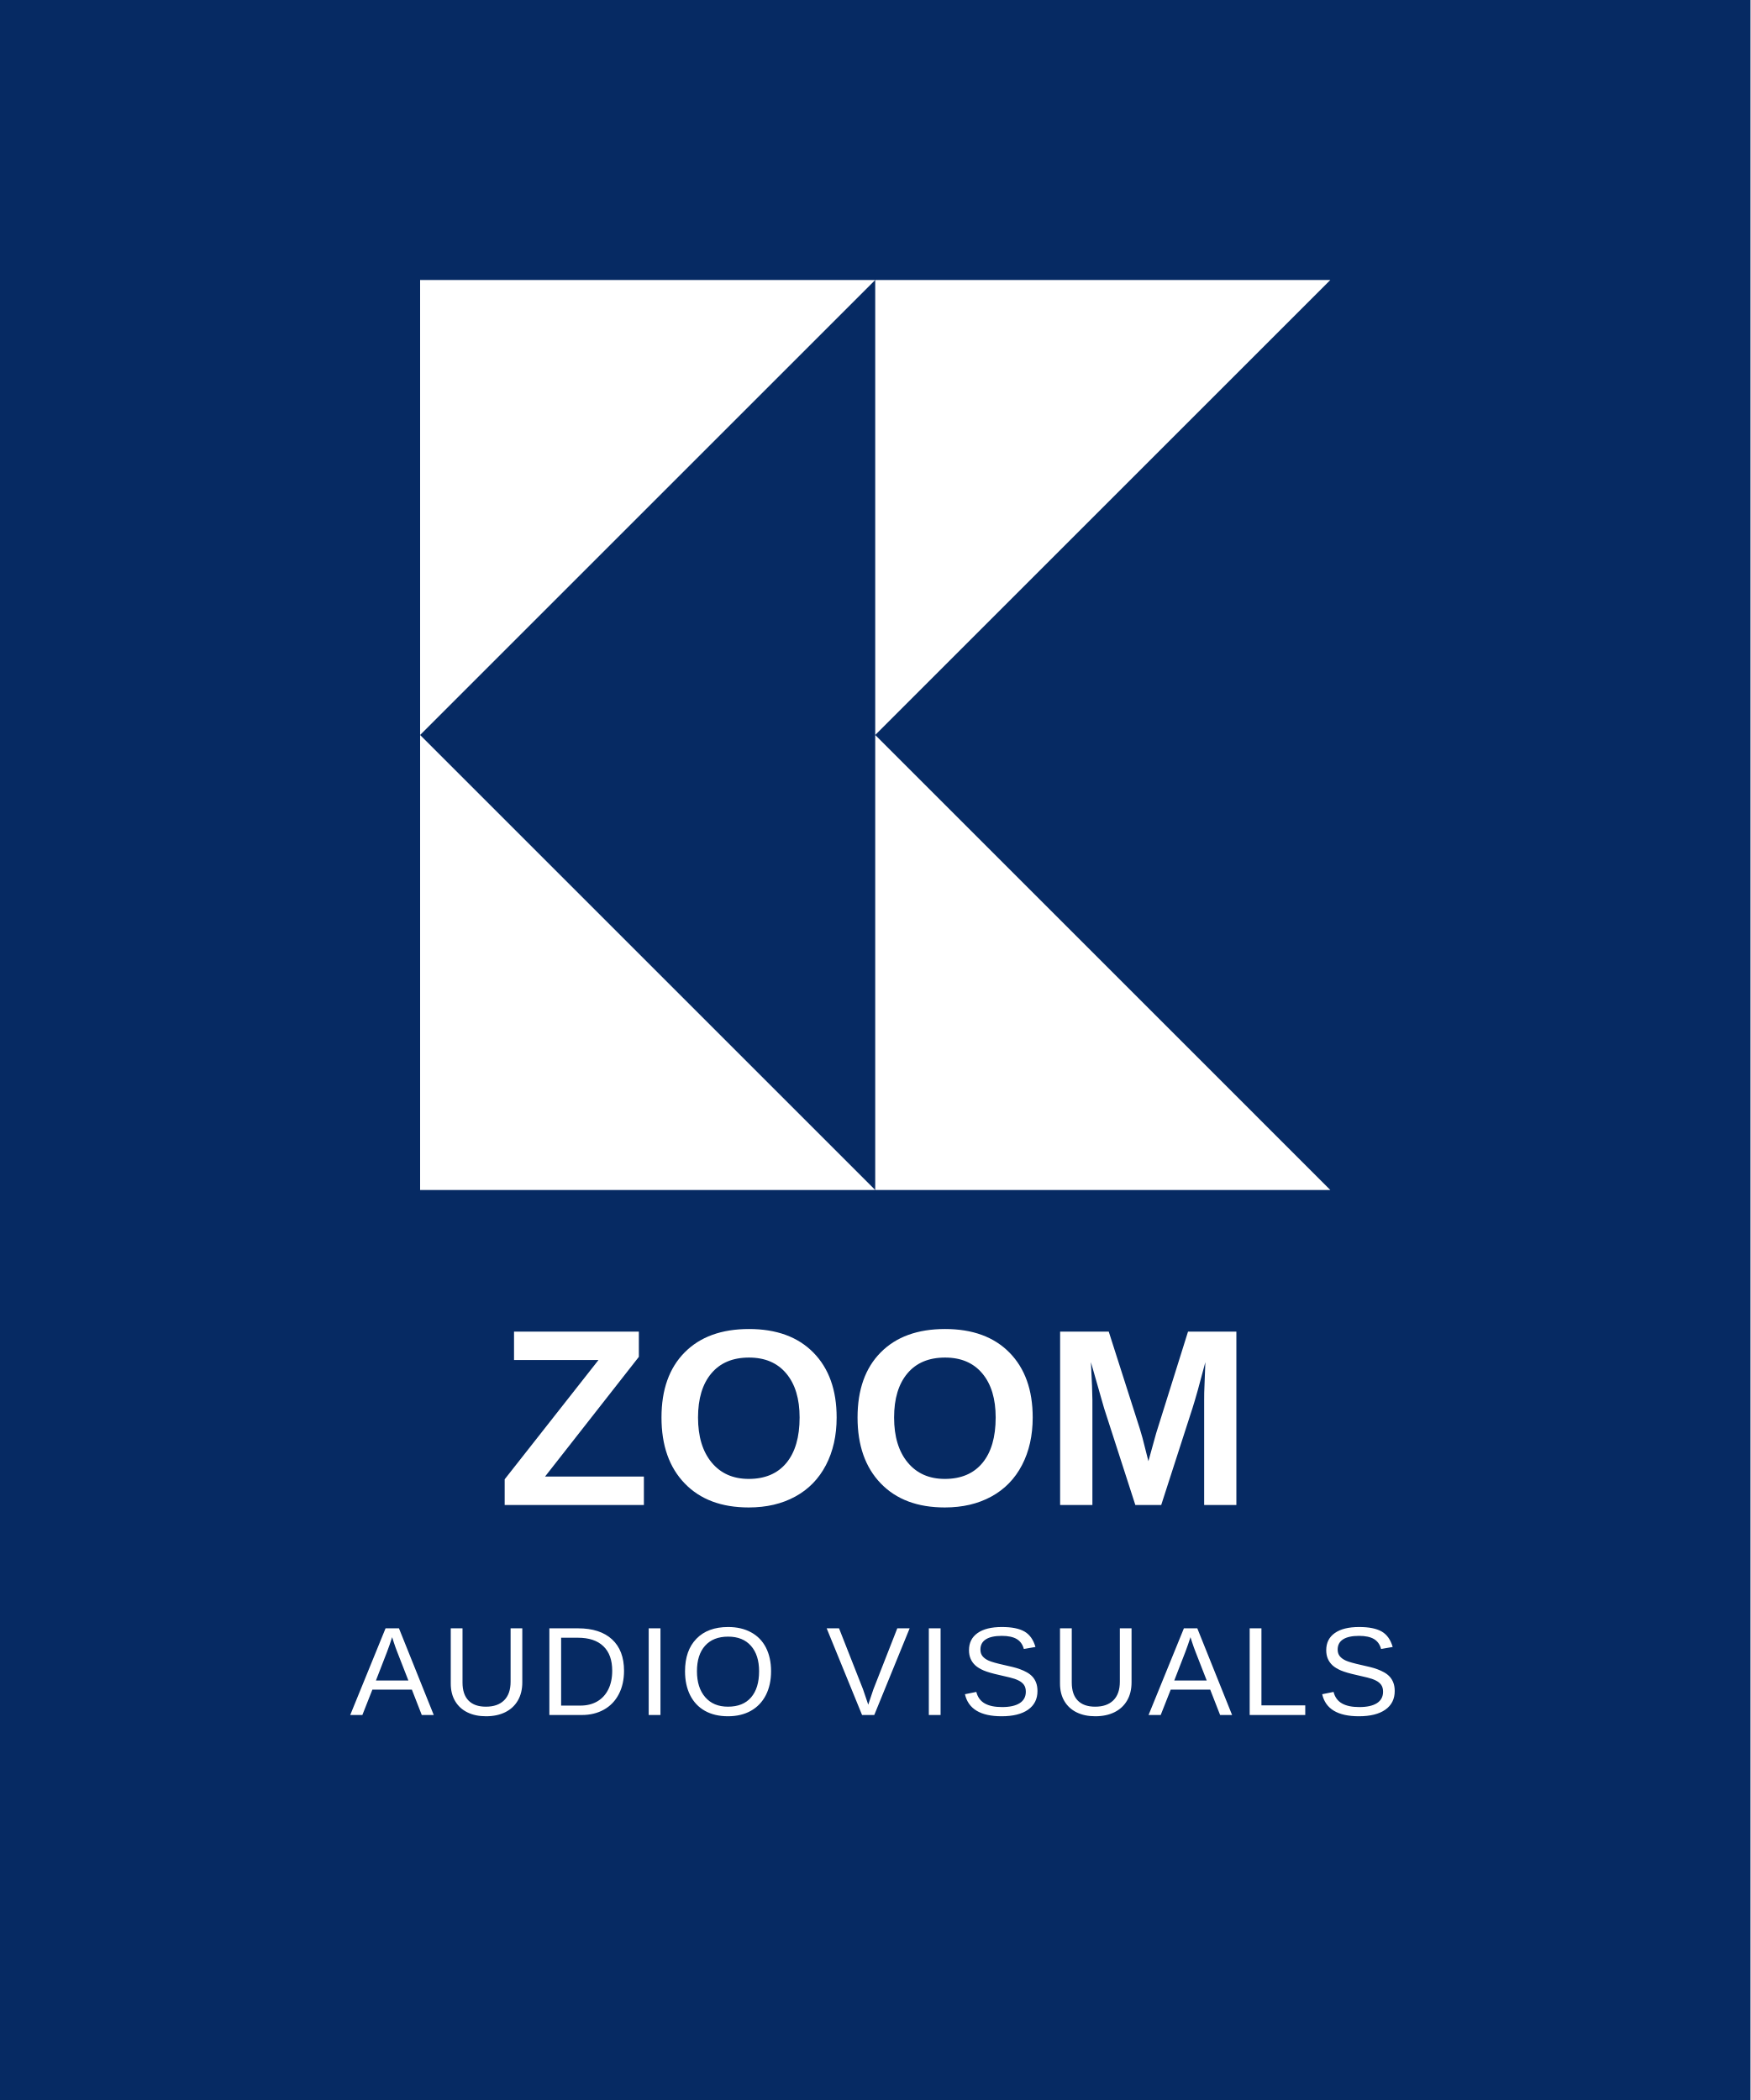
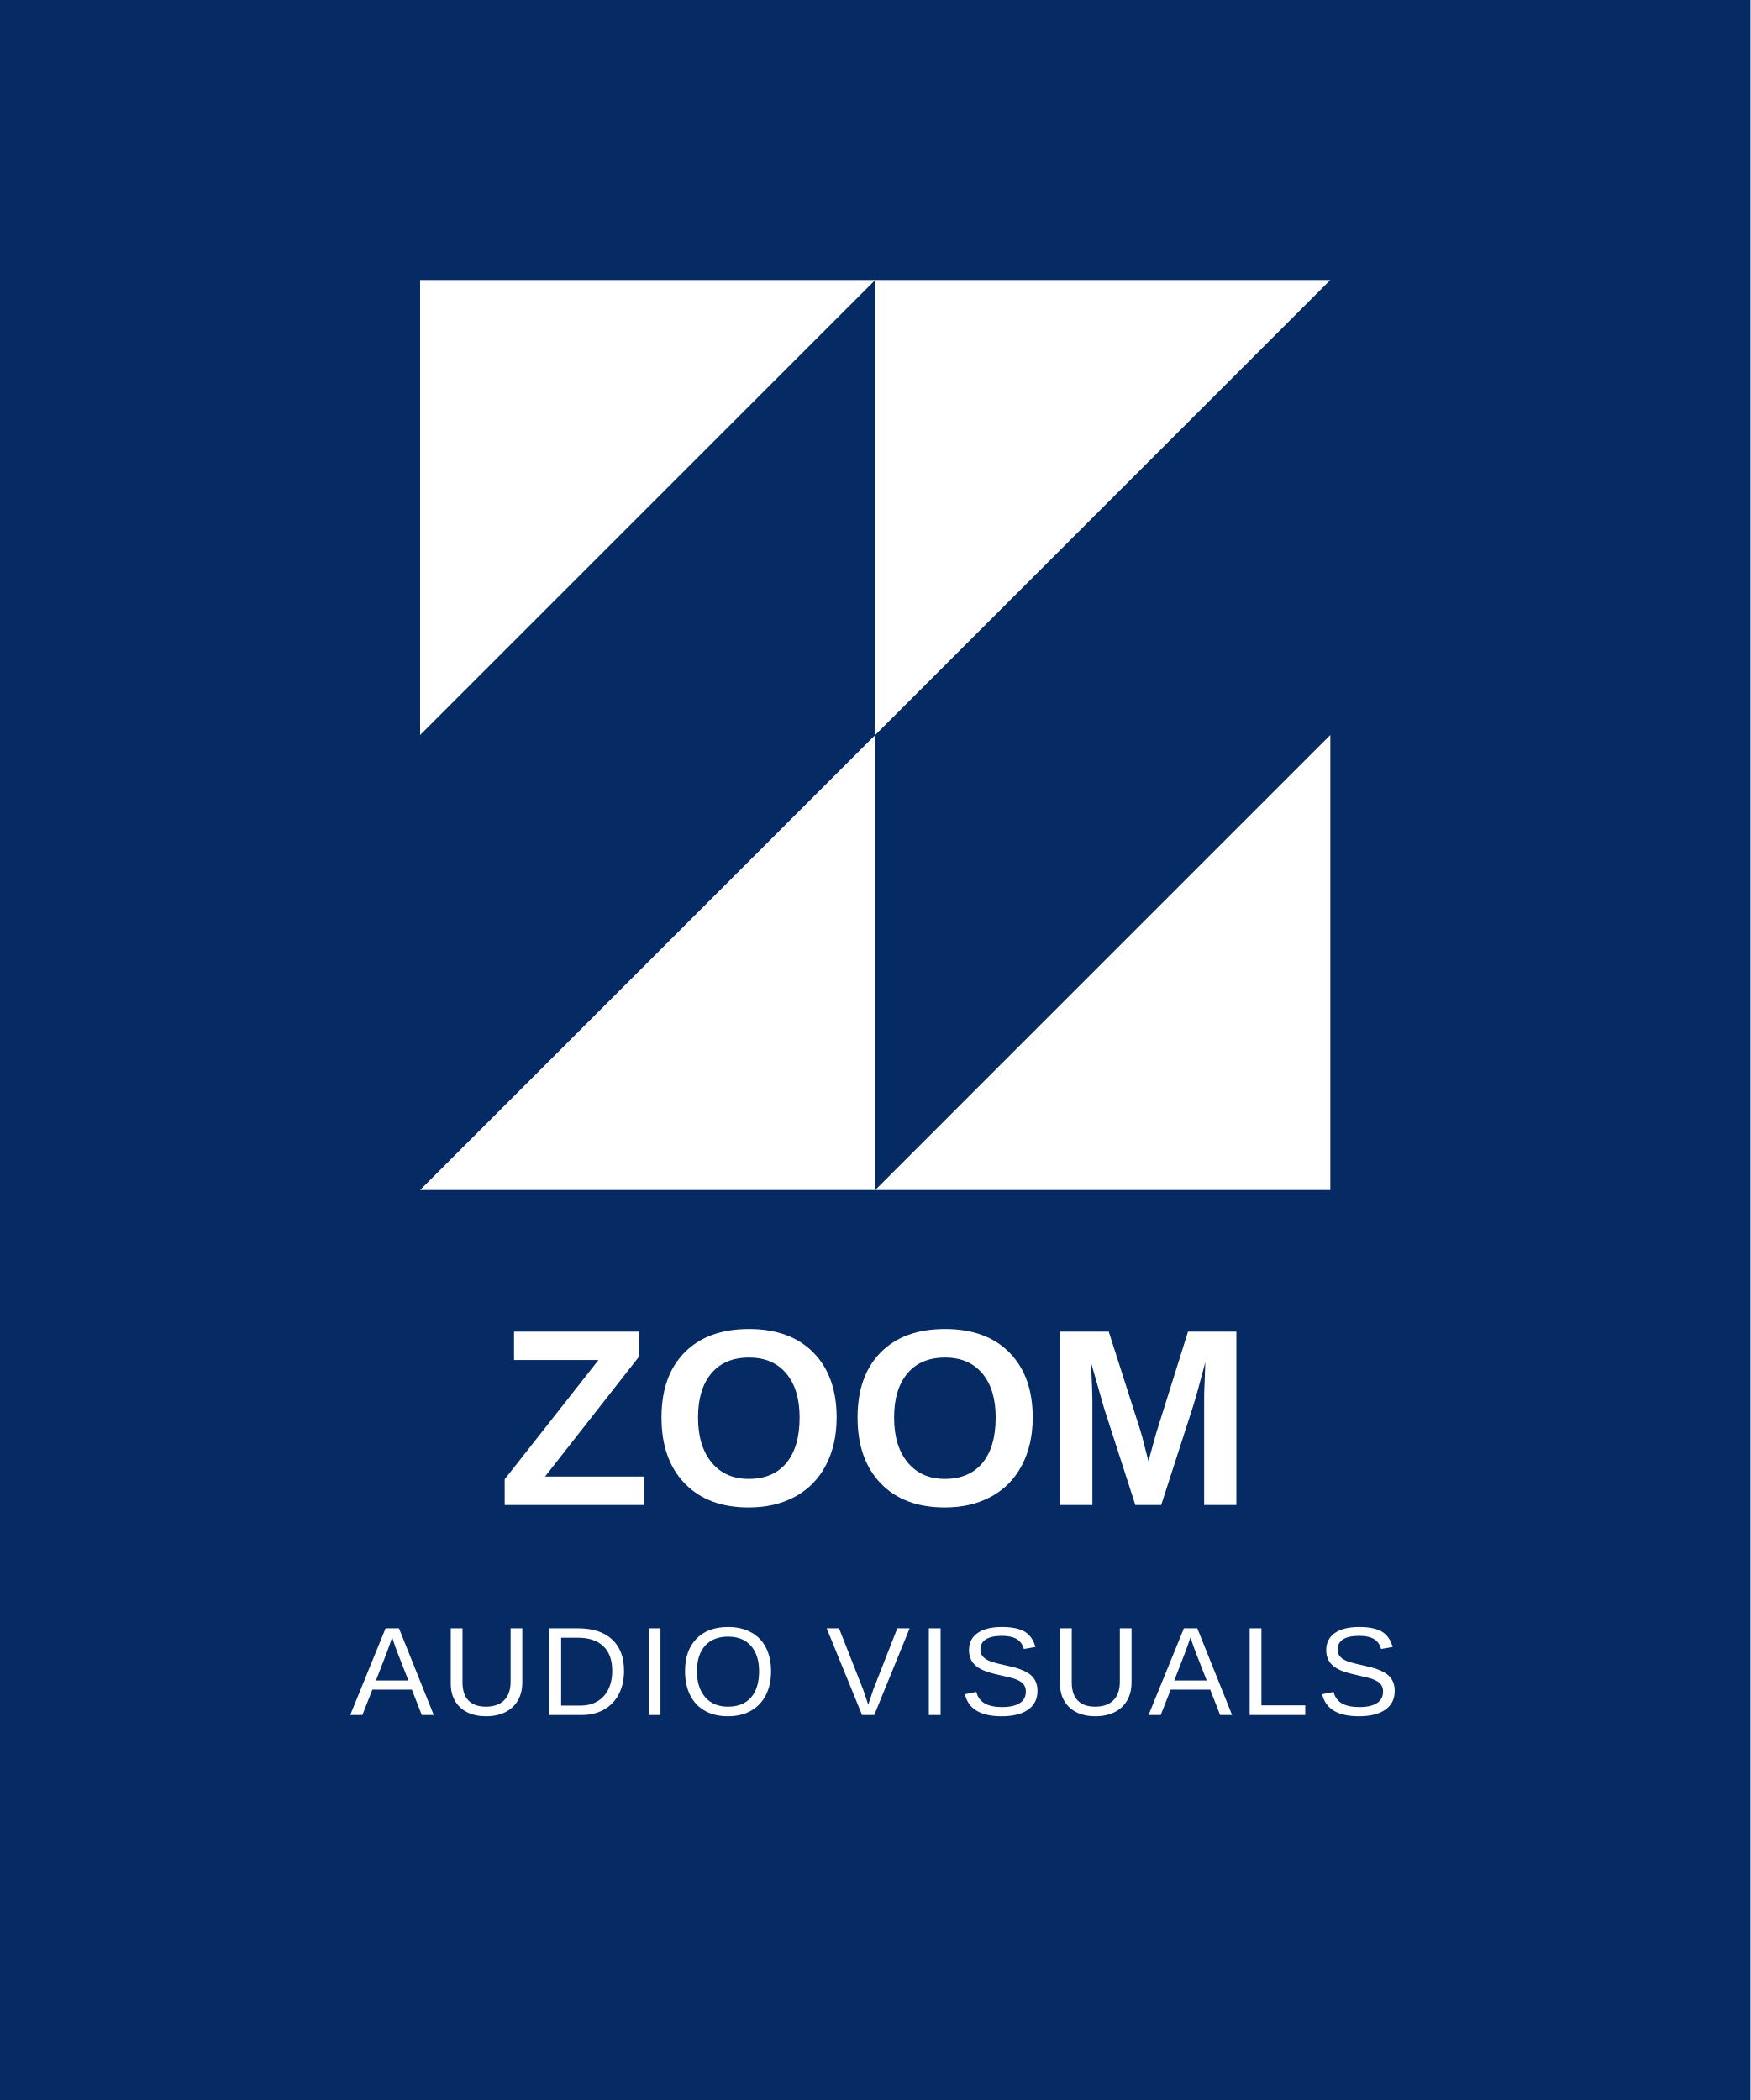
<svg xmlns="http://www.w3.org/2000/svg" width="500" height="600" viewBox="0 0 500 600">
  <rect width="500" height="600" fill="#062A63" />
  <polygon points="120,80 250,80 120,210" fill="#ffffff" />
  <polygon points="250,80 380,80 250,210" fill="#ffffff" />
-   <polygon points="120,210 250,340 120,340" fill="#ffffff" />
-   <polygon points="250,210 380,340 250,340" fill="#ffffff" />
+   <polygon points="120,210 250,340 120,340" fill="#ffffff" transform="rotate(270 185 275)" />
+   <polygon points="250,210 380,340 250,340" fill="#ffffff" transform="rotate(270 315 275)" />
  <text x="250" y="430" text-anchor="middle" font-size="72" font-weight="700" fill="#ffffff" font-family="Arial, Helvetica, sans-serif">
    ZOOM
  </text>
  <text x="250" y="490" text-anchor="middle" font-size="36" fill="#ffffff" letter-spacing="2" font-family="Arial, Helvetica, sans-serif">
    AUDIO VISUALS
  </text>
</svg>
